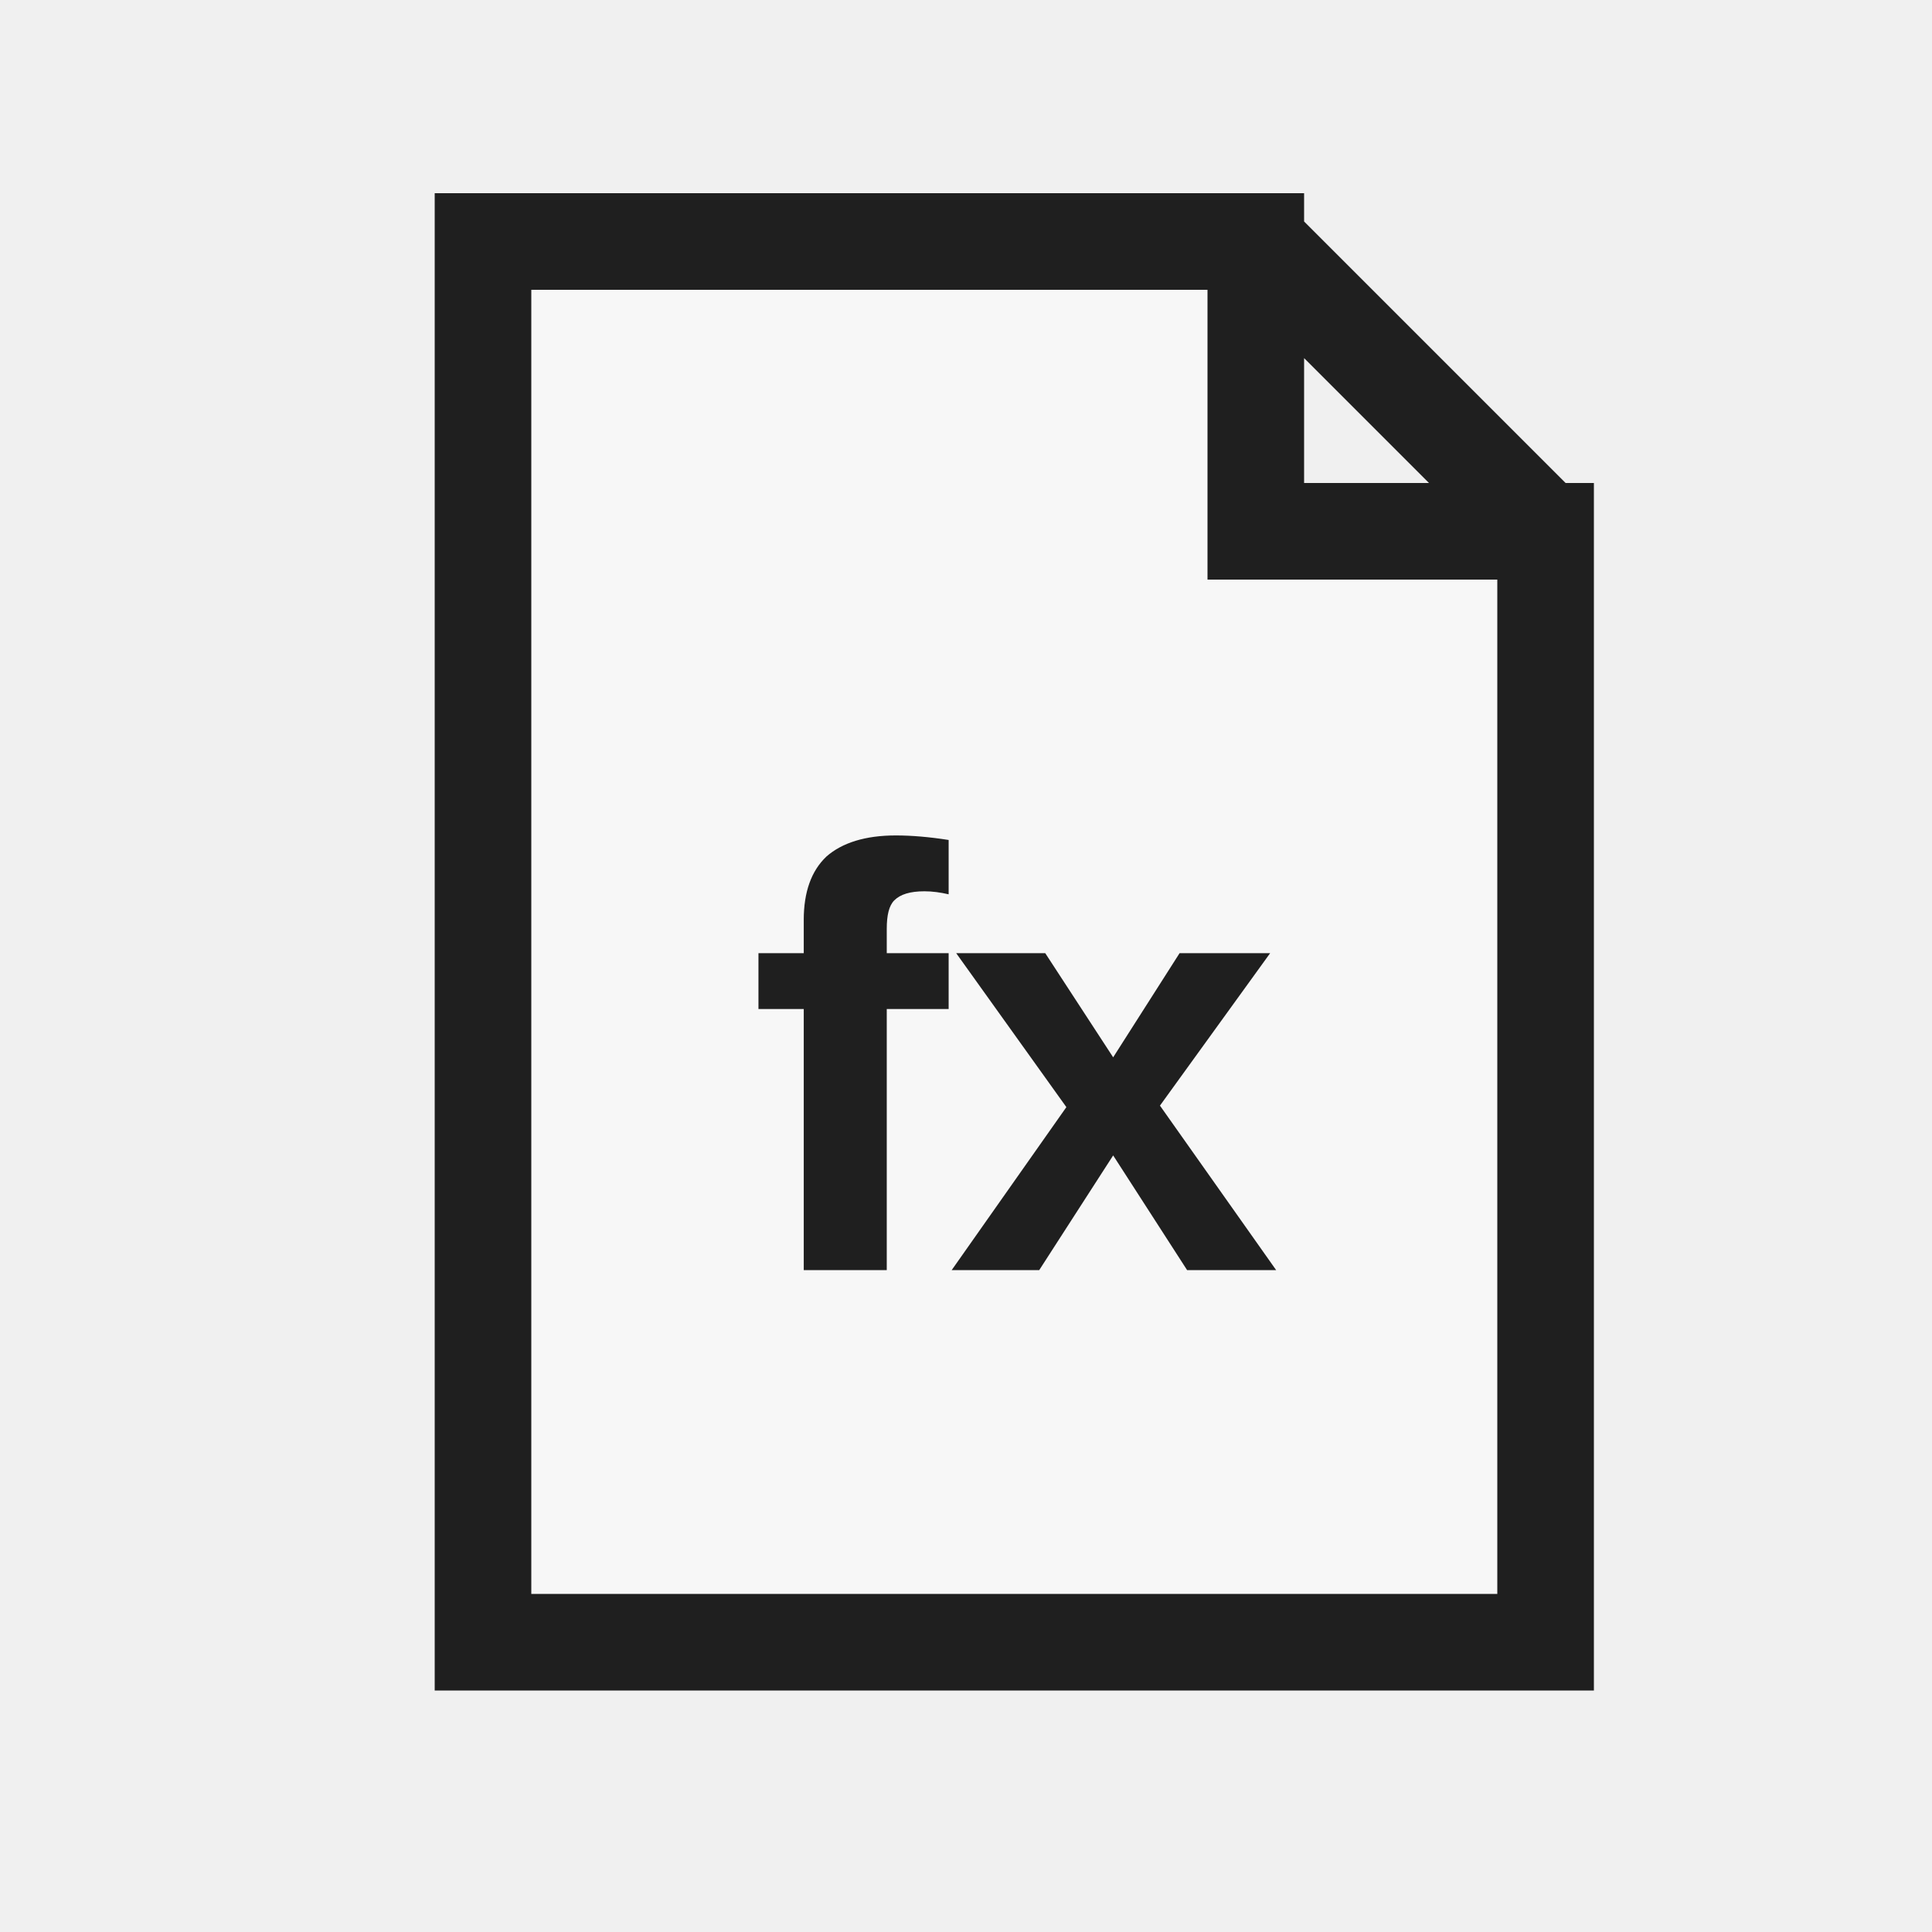
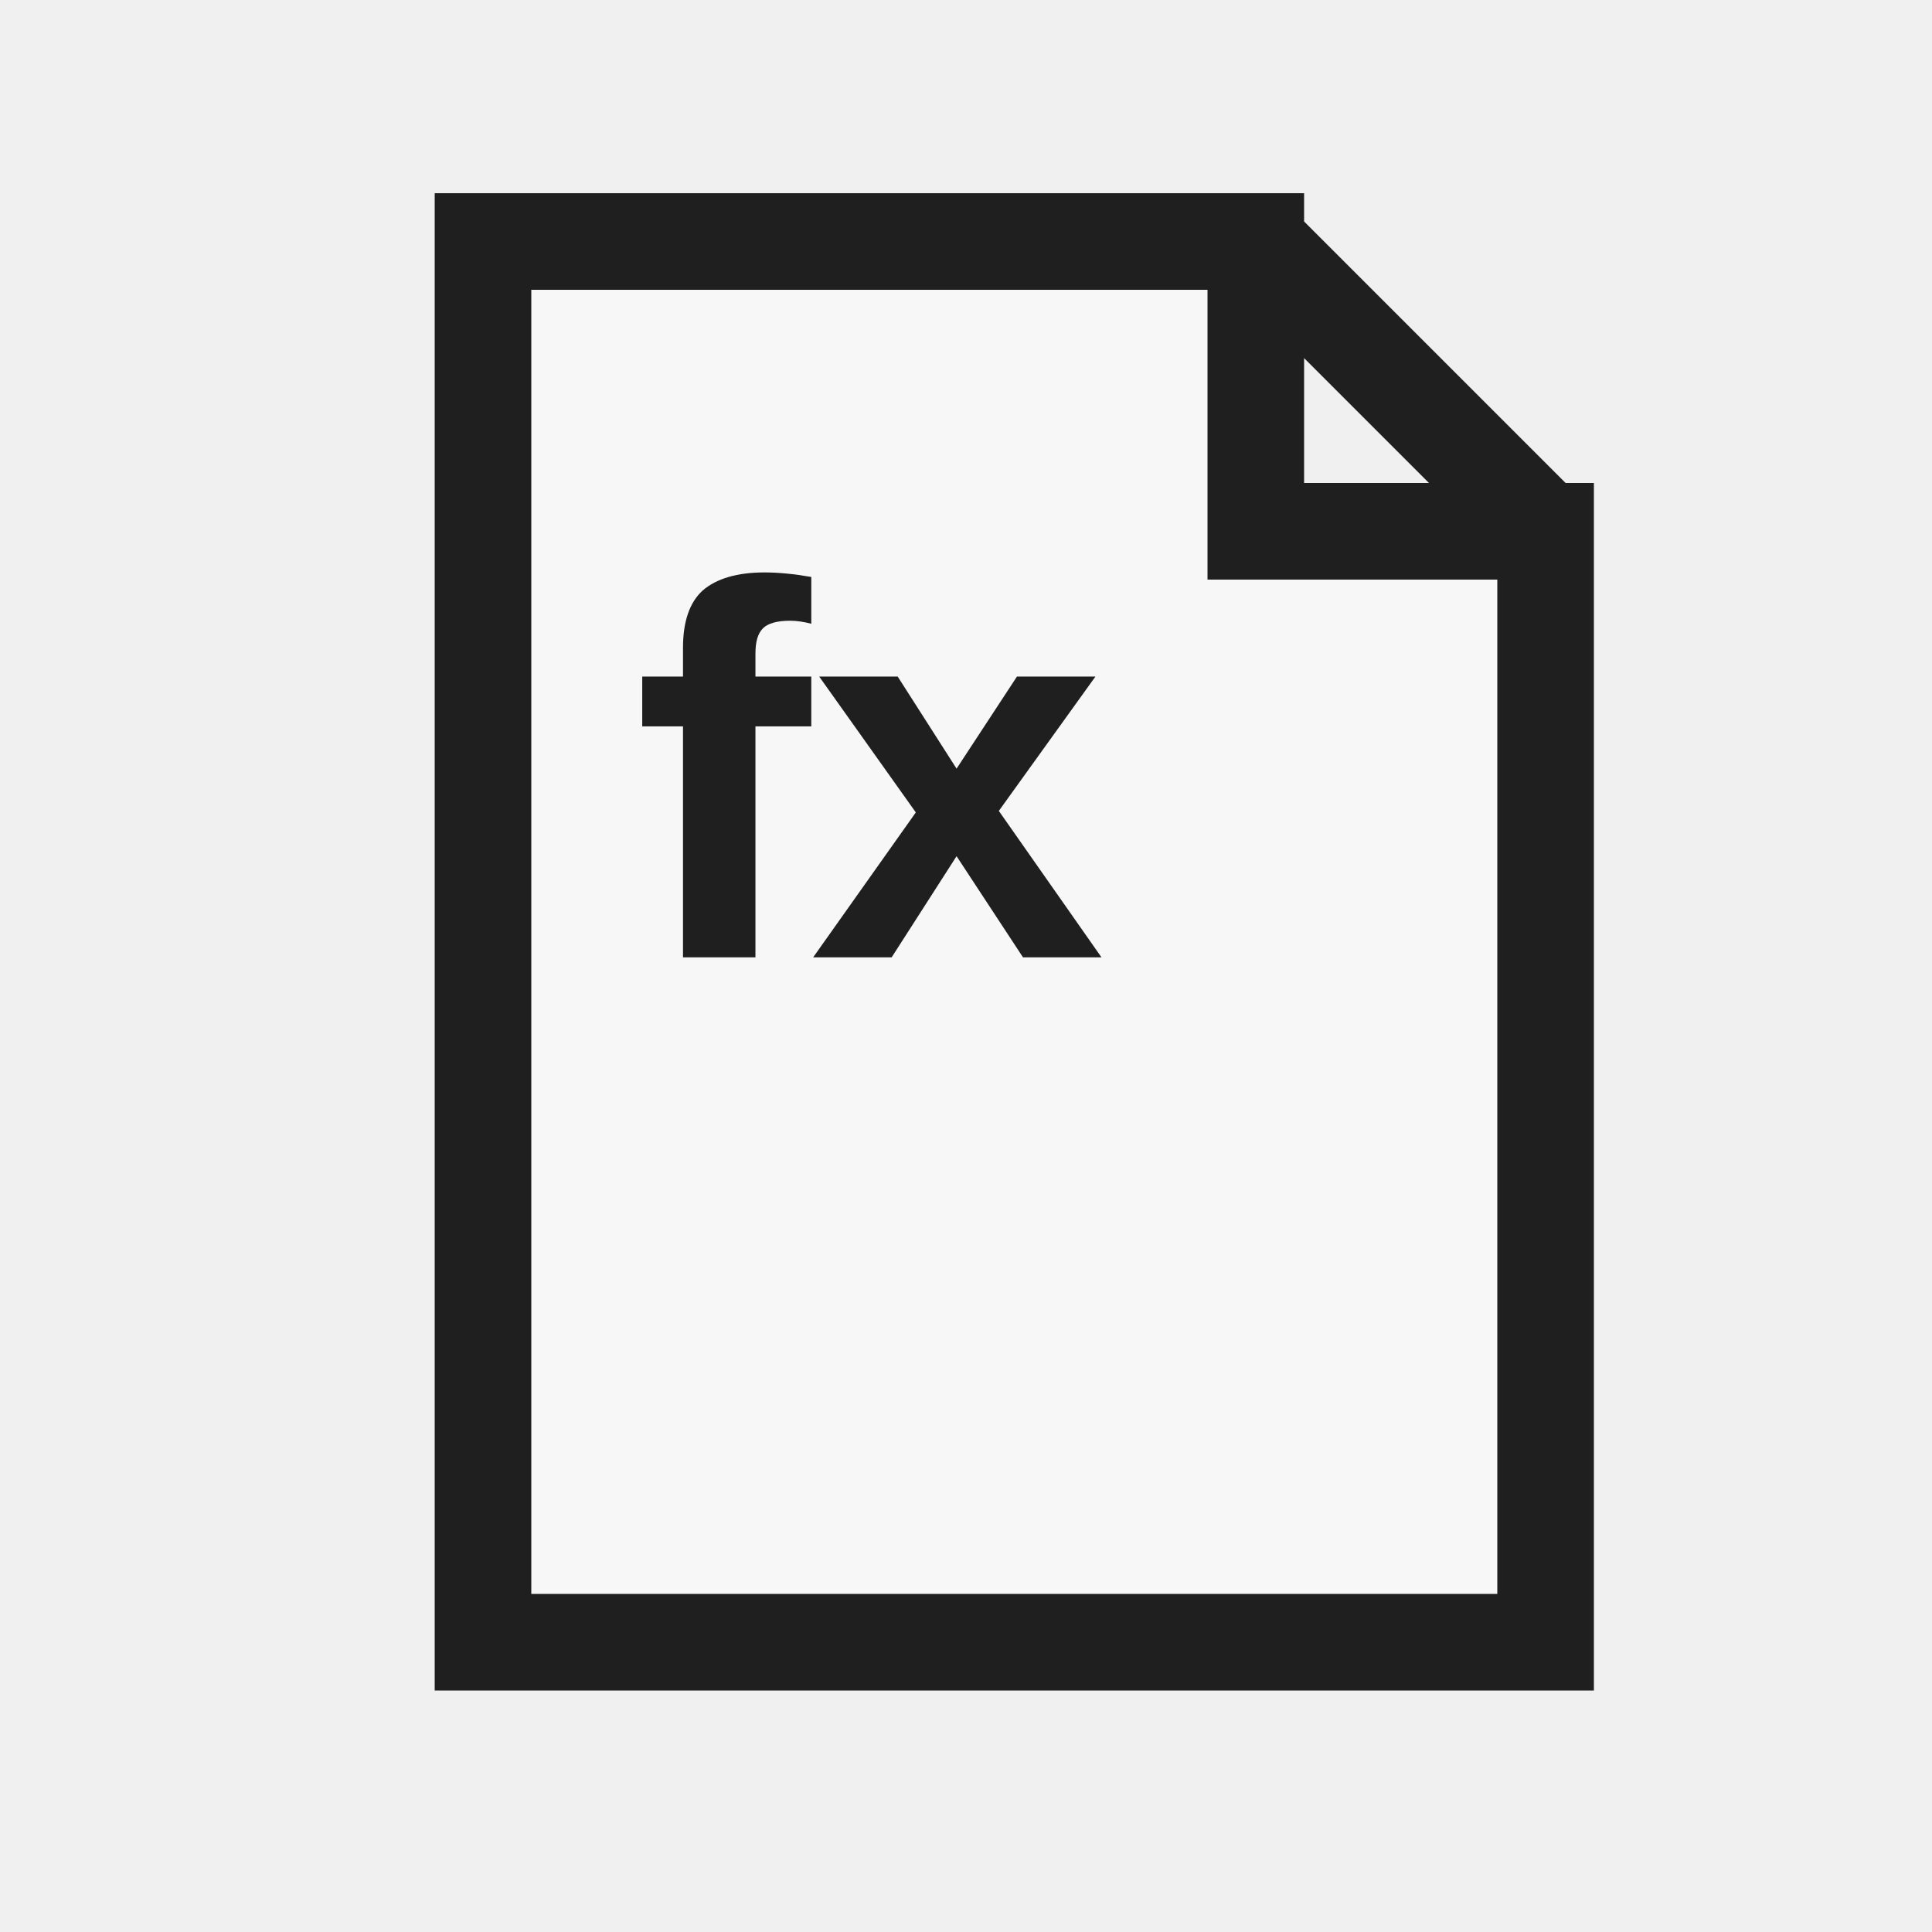
<svg xmlns="http://www.w3.org/2000/svg" width="20" height="20" viewBox="0 0 20 20">
  <defs>
    <style>
      .s{fill:none;stroke:#1f1f1f;stroke-linecap:square;stroke-linejoin:miter;vector-effect:non-scaling-stroke}.r{fill:none;stroke:#1f1f1f;stroke-linecap:round;stroke-linejoin:round;vector-effect:non-scaling-stroke}.g{fill:#217346}.g2{fill:#8fd19e}.b{fill:#5b9bd5}.o{fill:#f4b183}.y{fill:#ffd966}.rd{fill:#d83b01}.p{fill:#8064a2}.w{fill:#fff}.k{fill:#1f1f1f}.f{fill:#f7f7f7}.t{font-family:'Segoe UI',Arial,sans-serif;fill:#1f1f1f;font-weight:600;text-anchor:middle;dominant-baseline:central}
    </style>
  </defs>
  <path class="f s" d="M5 2.5 H13 L16 5.5 V17 H5 Z M13 2.5 V5.5 H16" stroke-width="1" />
-   <text class="t" x="10.5" y="11" font-size="6.2">fx</text>
+   <text class="t" x="9" y="8" font-size="5.5">fx</text>
+   <path class="b" d="M6 13 L14 13" stroke-width="1" />
</svg>
